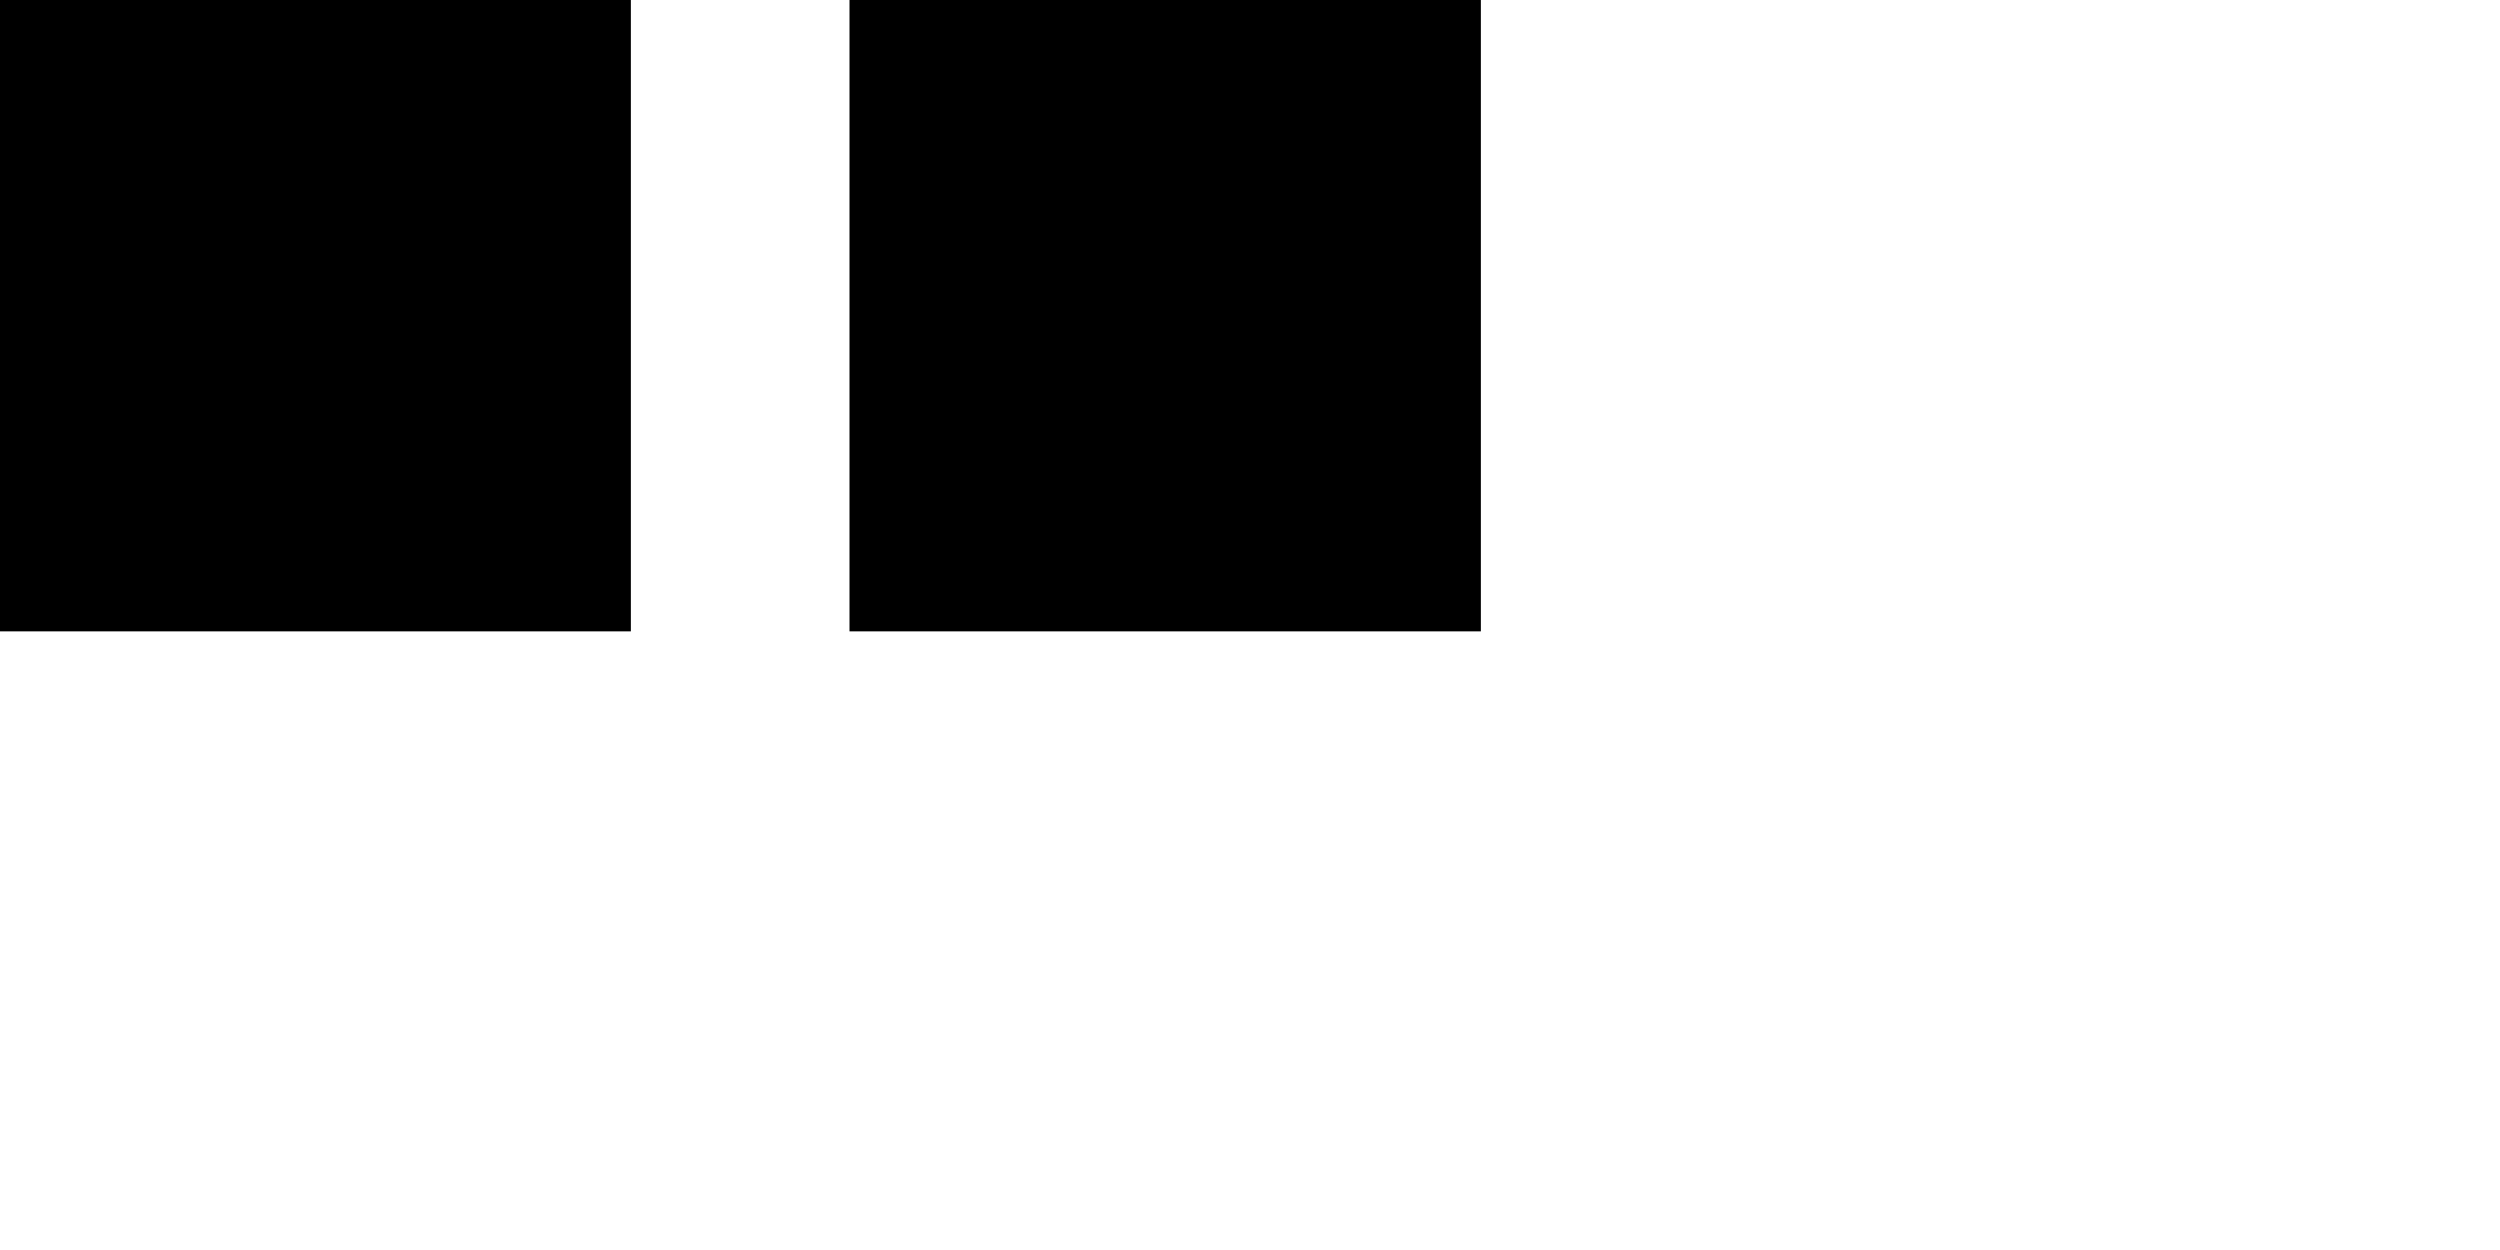
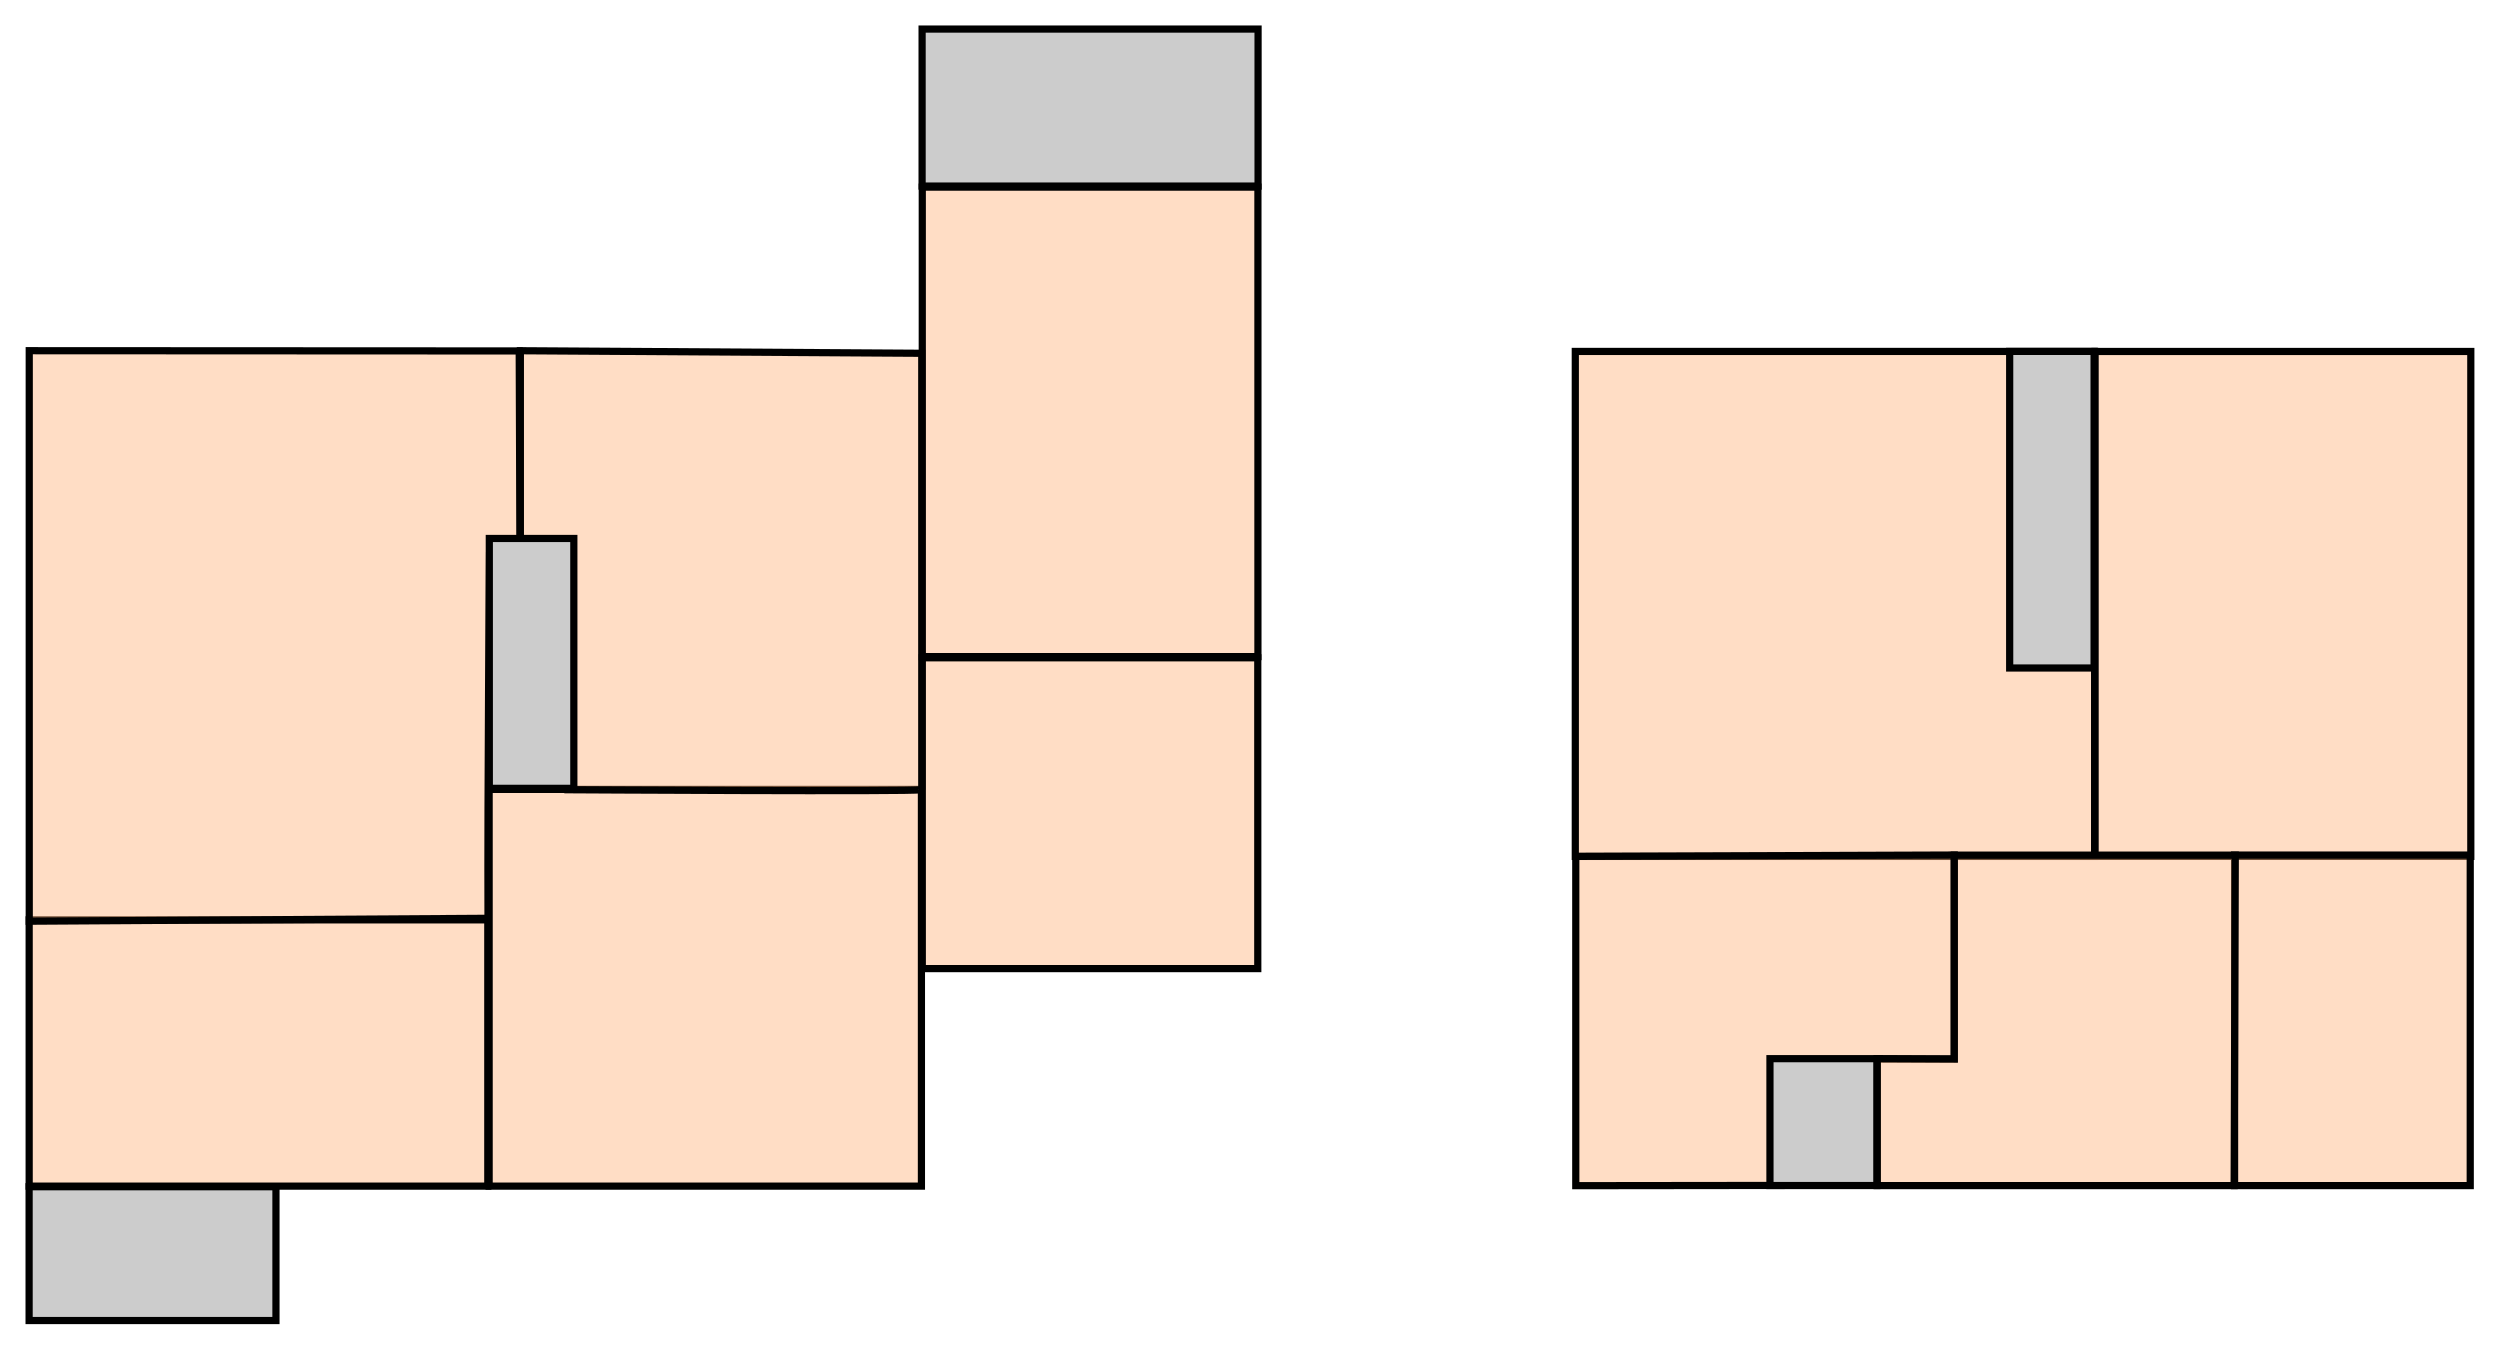
- <svg xmlns="http://www.w3.org/2000/svg" width="200px" height="100px" viewBox="0 0 200 100" id="svg2" version="1.1">
-   <defs id="defs4" />
-   <g id="layer1" transform="translate(-31.78571,-404.8622)">
-     <rect style="fill:black;fill-opacity:1;stroke:#000000;stroke-width:0.509;stroke-miterlimit:4;stroke-dasharray:none;stroke-opacity:1" id="room-1" width="50" height="50" x="32" y="405.117" />
-     <rect style="fill:black;fill-opacity:1;stroke:#000000;stroke-width:0.509;stroke-miterlimit:4;stroke-dasharray:none;stroke-opacity:1" id="room-2" width="50" height="50" x="100" y="405.117" />
+ <svg xmlns="http://www.w3.org/2000/svg" id="svg2" height="264.32mm" width="489.6mm" version="1.1" viewBox="0 0 1734.786 936.55">
+   <g id="layer1" transform="translate(794.29 -218.77)">
+     <g id="floor-ground" style="stroke-width:5" transform="translate(1159.6 50.693)">
+       <rect id="room-kitchen" style="fill-opacity:.451;stroke:#000;stroke-width:5;fill:#ffb380" transform="rotate(90)" height="299.97" width="275.31" y="1314.5" x="715.86" />
+       <rect id="room-hallway" style="fill-opacity:.451;stroke:#000;stroke-width:5;fill:#ffb380" transform="rotate(90)" height="318.25" width="184.78" y="1615.4" x="806.38" />
+       <path id="room-lounge" style="fill-opacity:.451;fill-rule:evenodd;stroke:#000;stroke-width:5;fill:#ffb380" d="m-1593.6 411.6 0.505 132.11-21.098 9.076s-1.403 165.65-1.066 252.51l-318.34 2.02v-395.89z" />
+       <path id="room-dining" style="fill-opacity:.451;fill-rule:evenodd;stroke:#000;stroke-width:5;fill:#ffb380" d="m-1592.8 411.45v133.2l23.571 17.143 9.286 154.29s242.86 1.429 244.29 0c1.429-1.429 1.429 0 1.429 0v-302.86z" />
+       <rect id="porch" style="stroke:#000;stroke-width:5;fill:#ccc" transform="rotate(90)" height="171.29" width="92.84" y="1762.4" x="991.57" />
+       <rect id="room-office" style="fill-opacity:.451;stroke:#000;stroke-width:5;fill:#ffb380" transform="rotate(90)" height="232.91" width="325.74" y="1081" x="297.94" />
+       <rect id="room-utility" style="fill-opacity:.451;stroke:#000;stroke-width:5;fill:#ffb380" transform="rotate(90)" height="232.8" width="215.69" y="1081.1" x="624.51" />
+       <rect id="boiler" style="stroke:#000;stroke-width:5;fill:#ccc" transform="rotate(90)" height="233.13" width="108.97" y="1080.9" x="188.22" />
+       <rect id="fireplace" style="stroke:#000;stroke-width:5;fill:#ccc" transform="rotate(90)" height="58.652" width="173.39" y="1555.7" x="541.72" />
+     </g>
+     <g id="floor-1" style="stroke-width:5" transform="translate(-62.629 1095)">
+       <rect id="room-bedroom-2" style="fill-opacity:.451;stroke:#000;stroke-width:5;fill:#ffb47e" transform="rotate(90)" height="260.77" width="350.37" y="-982.87" x="-632.34" />
+       <path id="room-bedroom-master" style="fill-opacity:.451;stroke:#000;stroke-width:5;fill:#ffb47e" d="m721.82-632.37v175.21 175.21h-360.36v-350.42z" />
+       <rect id="wardrobes" style="stroke:#000;stroke-width:5;fill:#ccc" transform="rotate(90)" height="58.577" width="219.67" y="-721.46" x="-632.38" />
+       <rect id="room-bathroom" style="fill-opacity:.451;stroke:#000;stroke-width:5;fill:#ffb47e" transform="rotate(90)" height="163.52" width="229.36" y="-982.47" x="-282.88" />
+       <path id="room-bedroom-3" style="fill-opacity:.451;fill-rule:evenodd;stroke:#000;stroke-width:5;fill:#ffb47e" d="m361.79-281.96v228.49l209.1-0.253v-87.627h53.538v-141.58z" />
+       <path id="room-landing" style="fill-opacity:.451;fill-rule:evenodd;stroke:#000;stroke-width:5;fill:#ffb47e" d="m819.41-282.82h-194.96v141.42l-53.538-0.253v88.136h247.74z" />
+       <rect id="cupboard" style="stroke:#000;stroke-width:5;fill:#ccc" transform="rotate(90)" height="74.171" width="88.038" y="-570.71" x="-141.6" />
+     </g>
  </g>
</svg>
